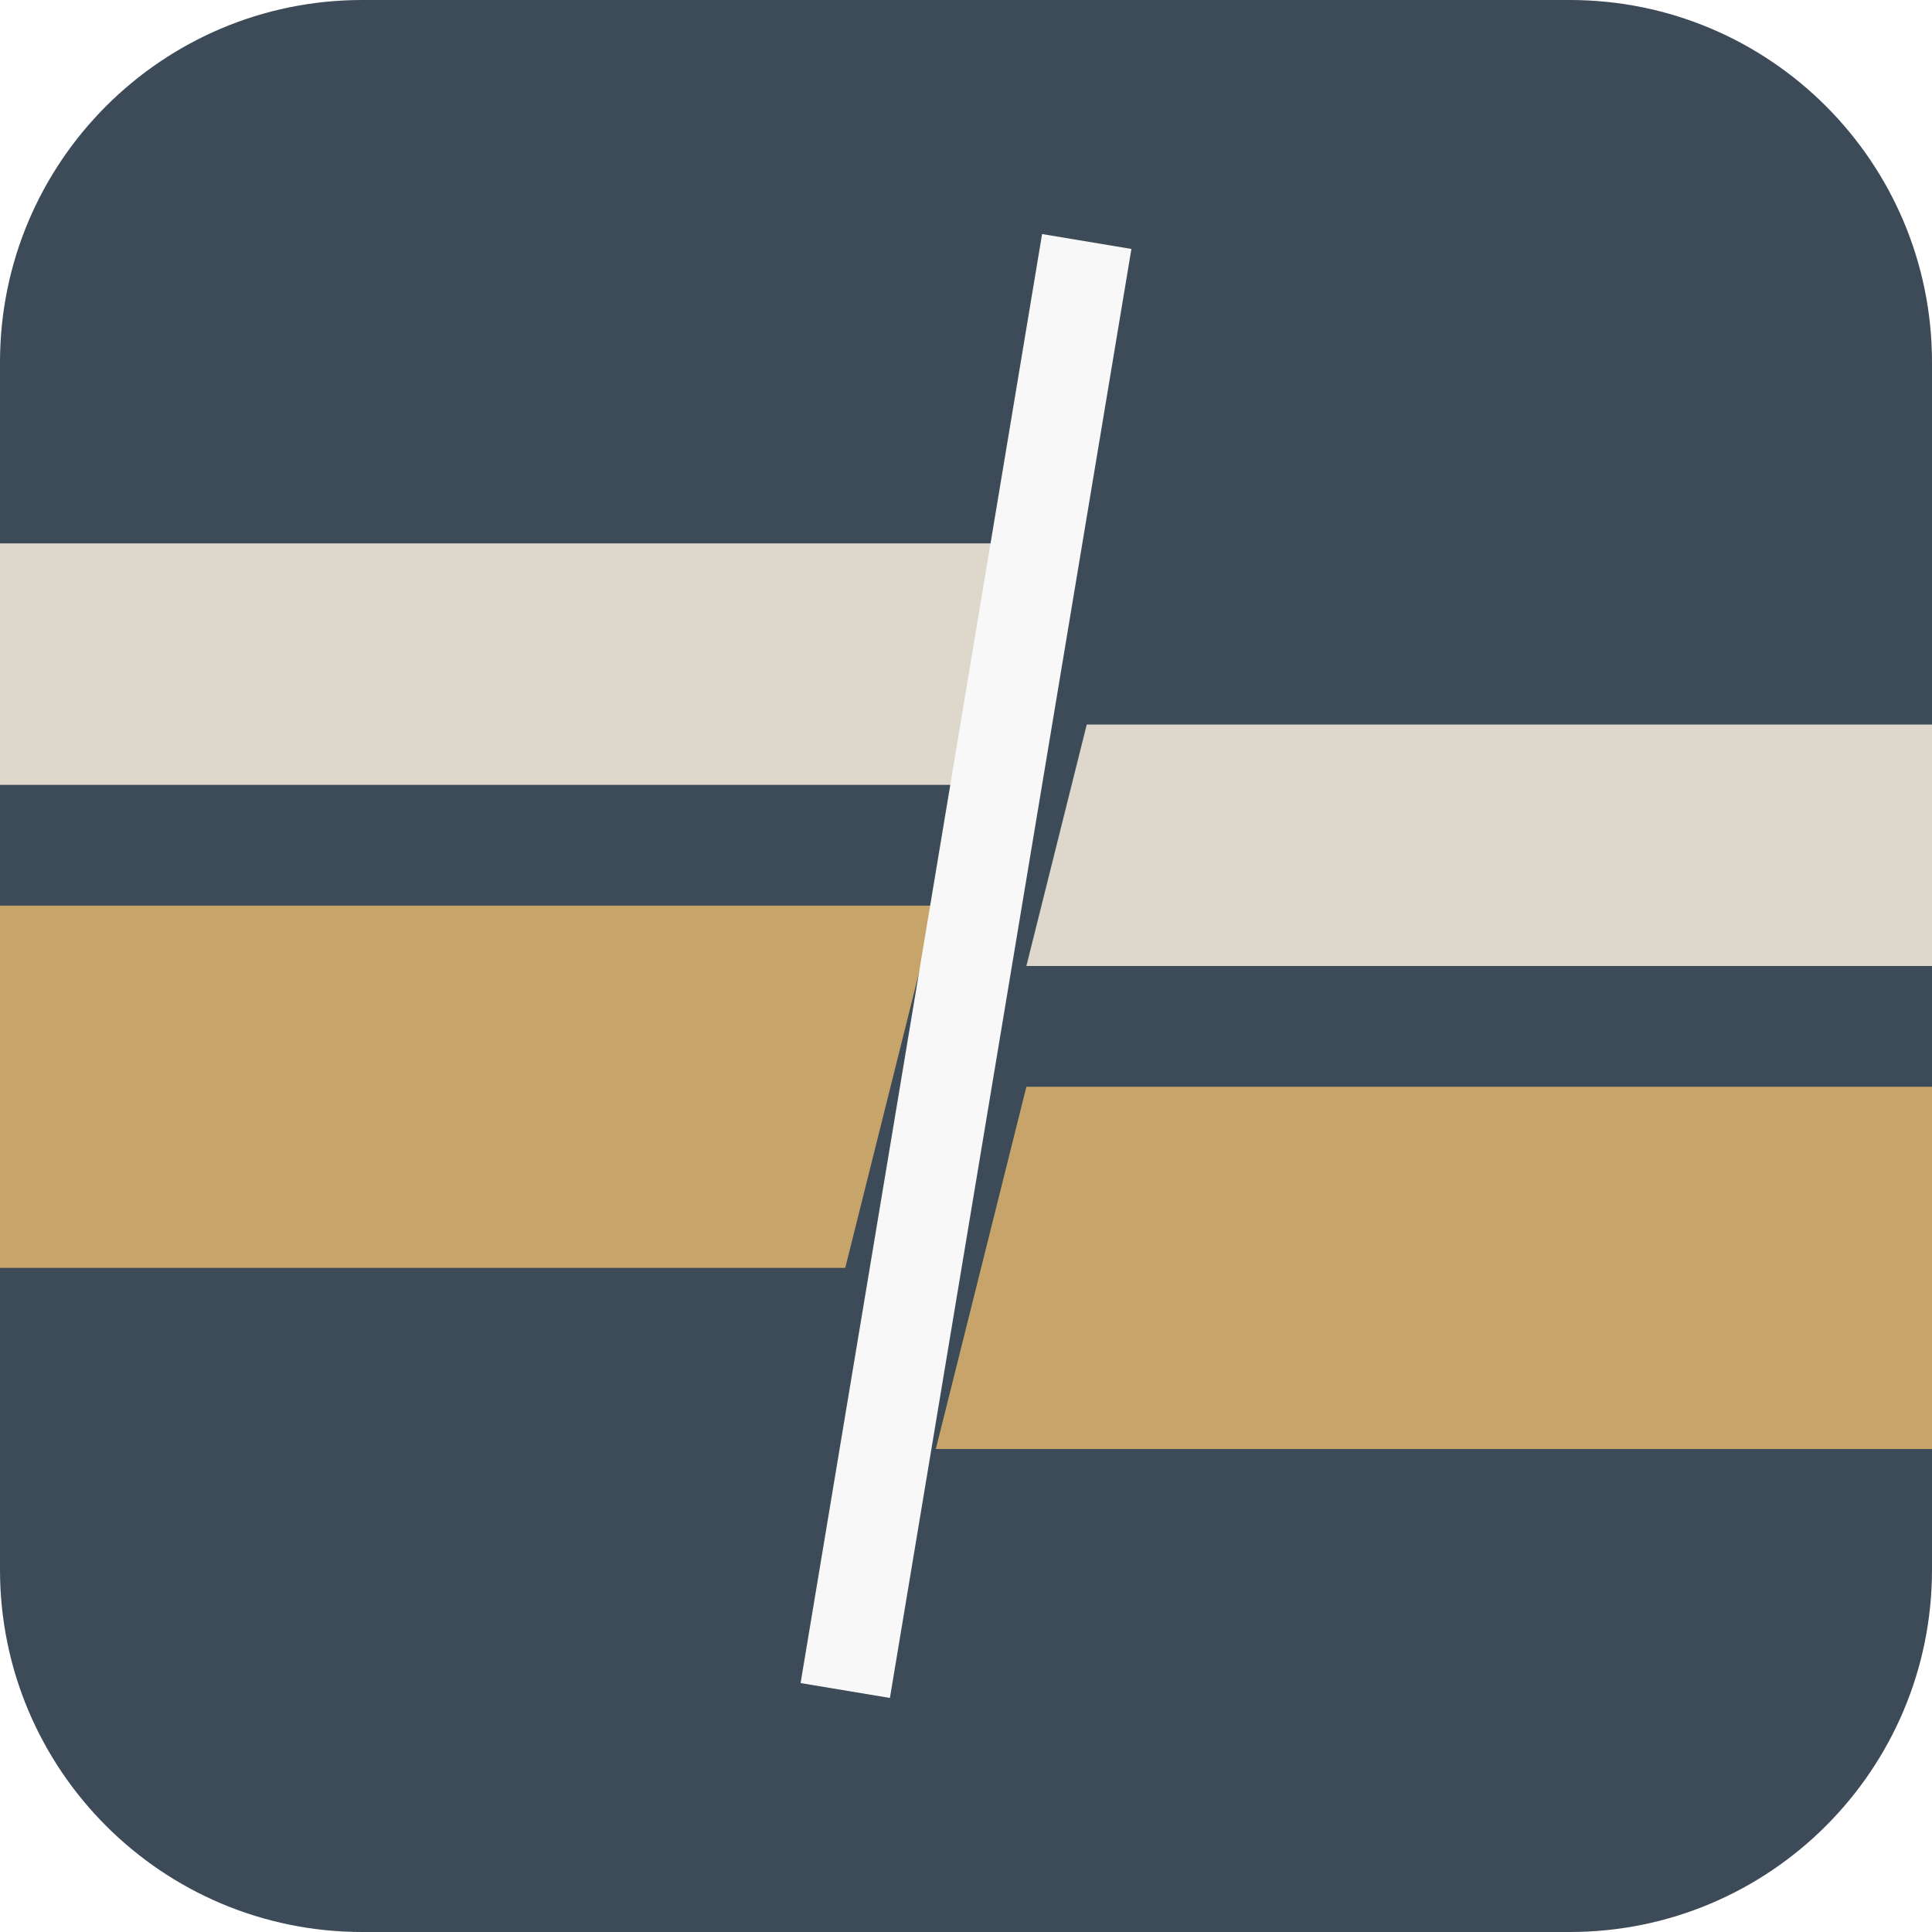
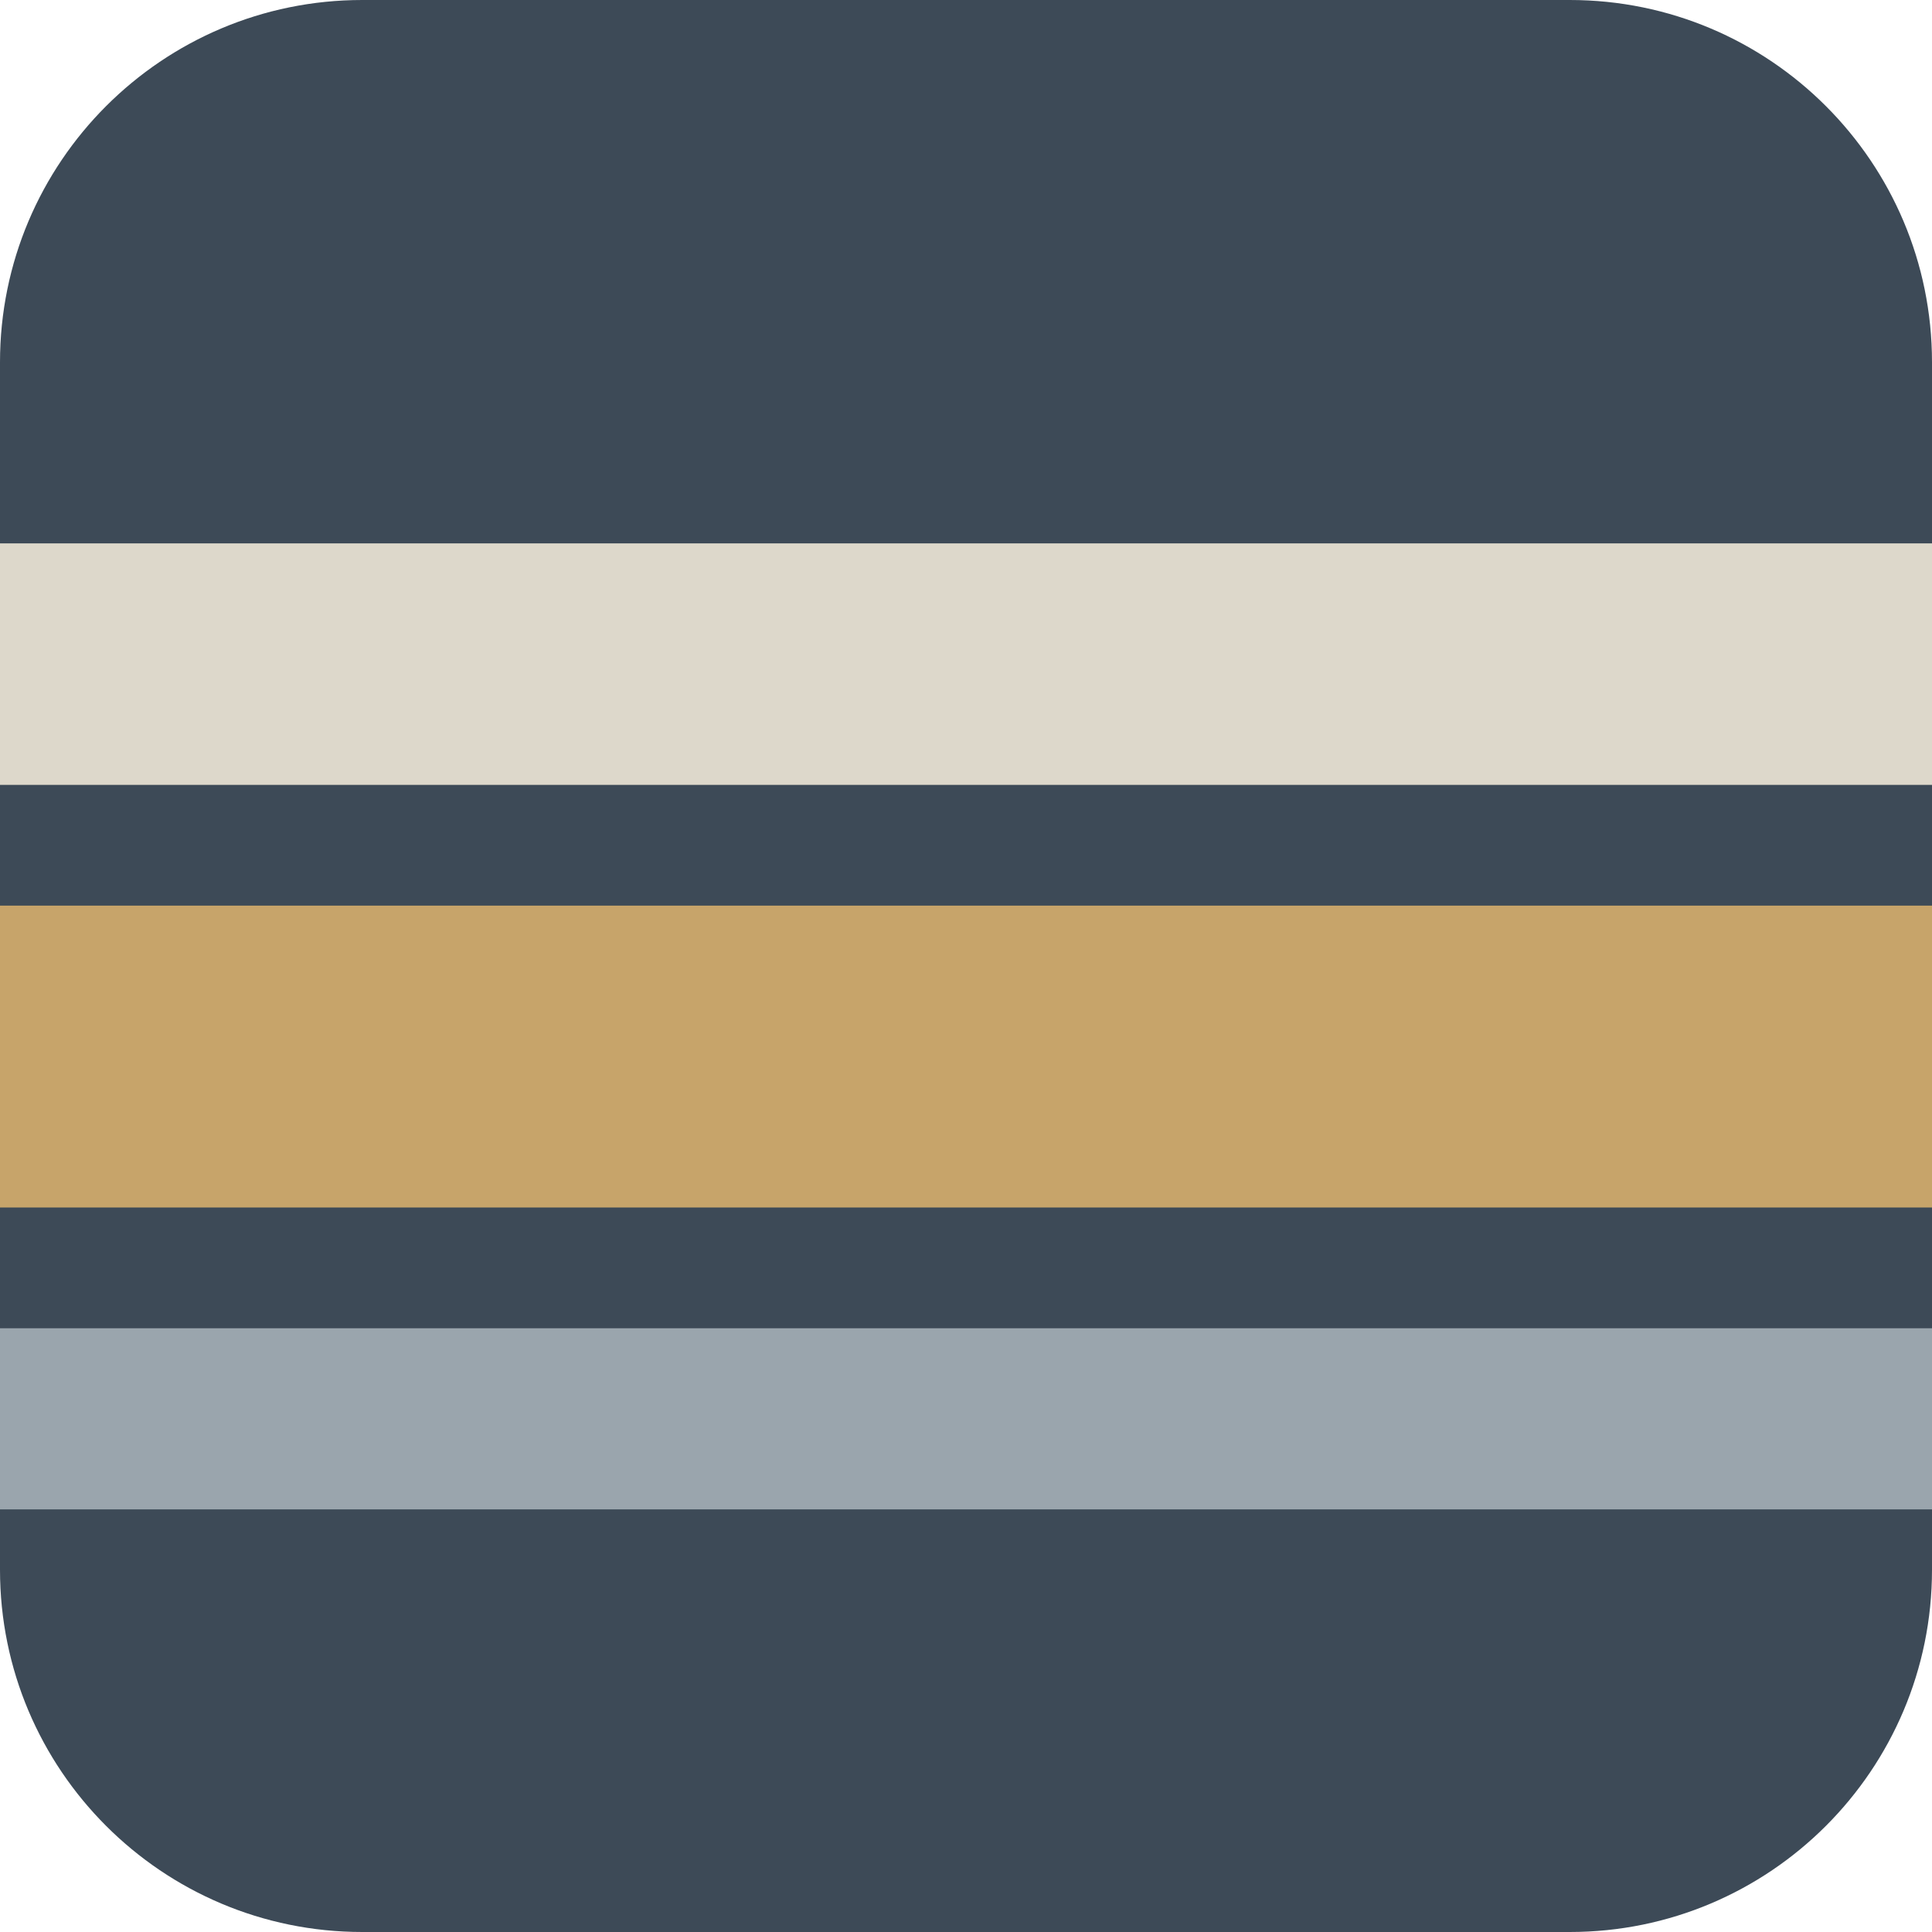
<svg xmlns="http://www.w3.org/2000/svg" viewBox="0 0 32 32">
  <rect width="32" height="32" rx="6" fill="#3d4a57" />
-   <path d="M0 9h17l-1 4H0z" fill="#ddd8cb" />
-   <path d="M0 15h15.5l-1.5 6H0z" fill="#c7a46a" />
-   <path d="M18 12h14v4H17z" fill="#ddd8cb" />
-   <path d="M17 18h15v6H15.5z" fill="#c7a46a" />
-   <path d="M18 4 14 28" stroke="#f7f8f7" stroke-width="1.5" />
+   <rect x="0" y="9" width="32" height="4" fill="#ddd8cb" />
+   <rect x="0" y="15" width="32" height="5" fill="#c7a46a" />
+   <rect x="0" y="22" width="32" height="3" fill="#9aa5ad" />
</svg>
